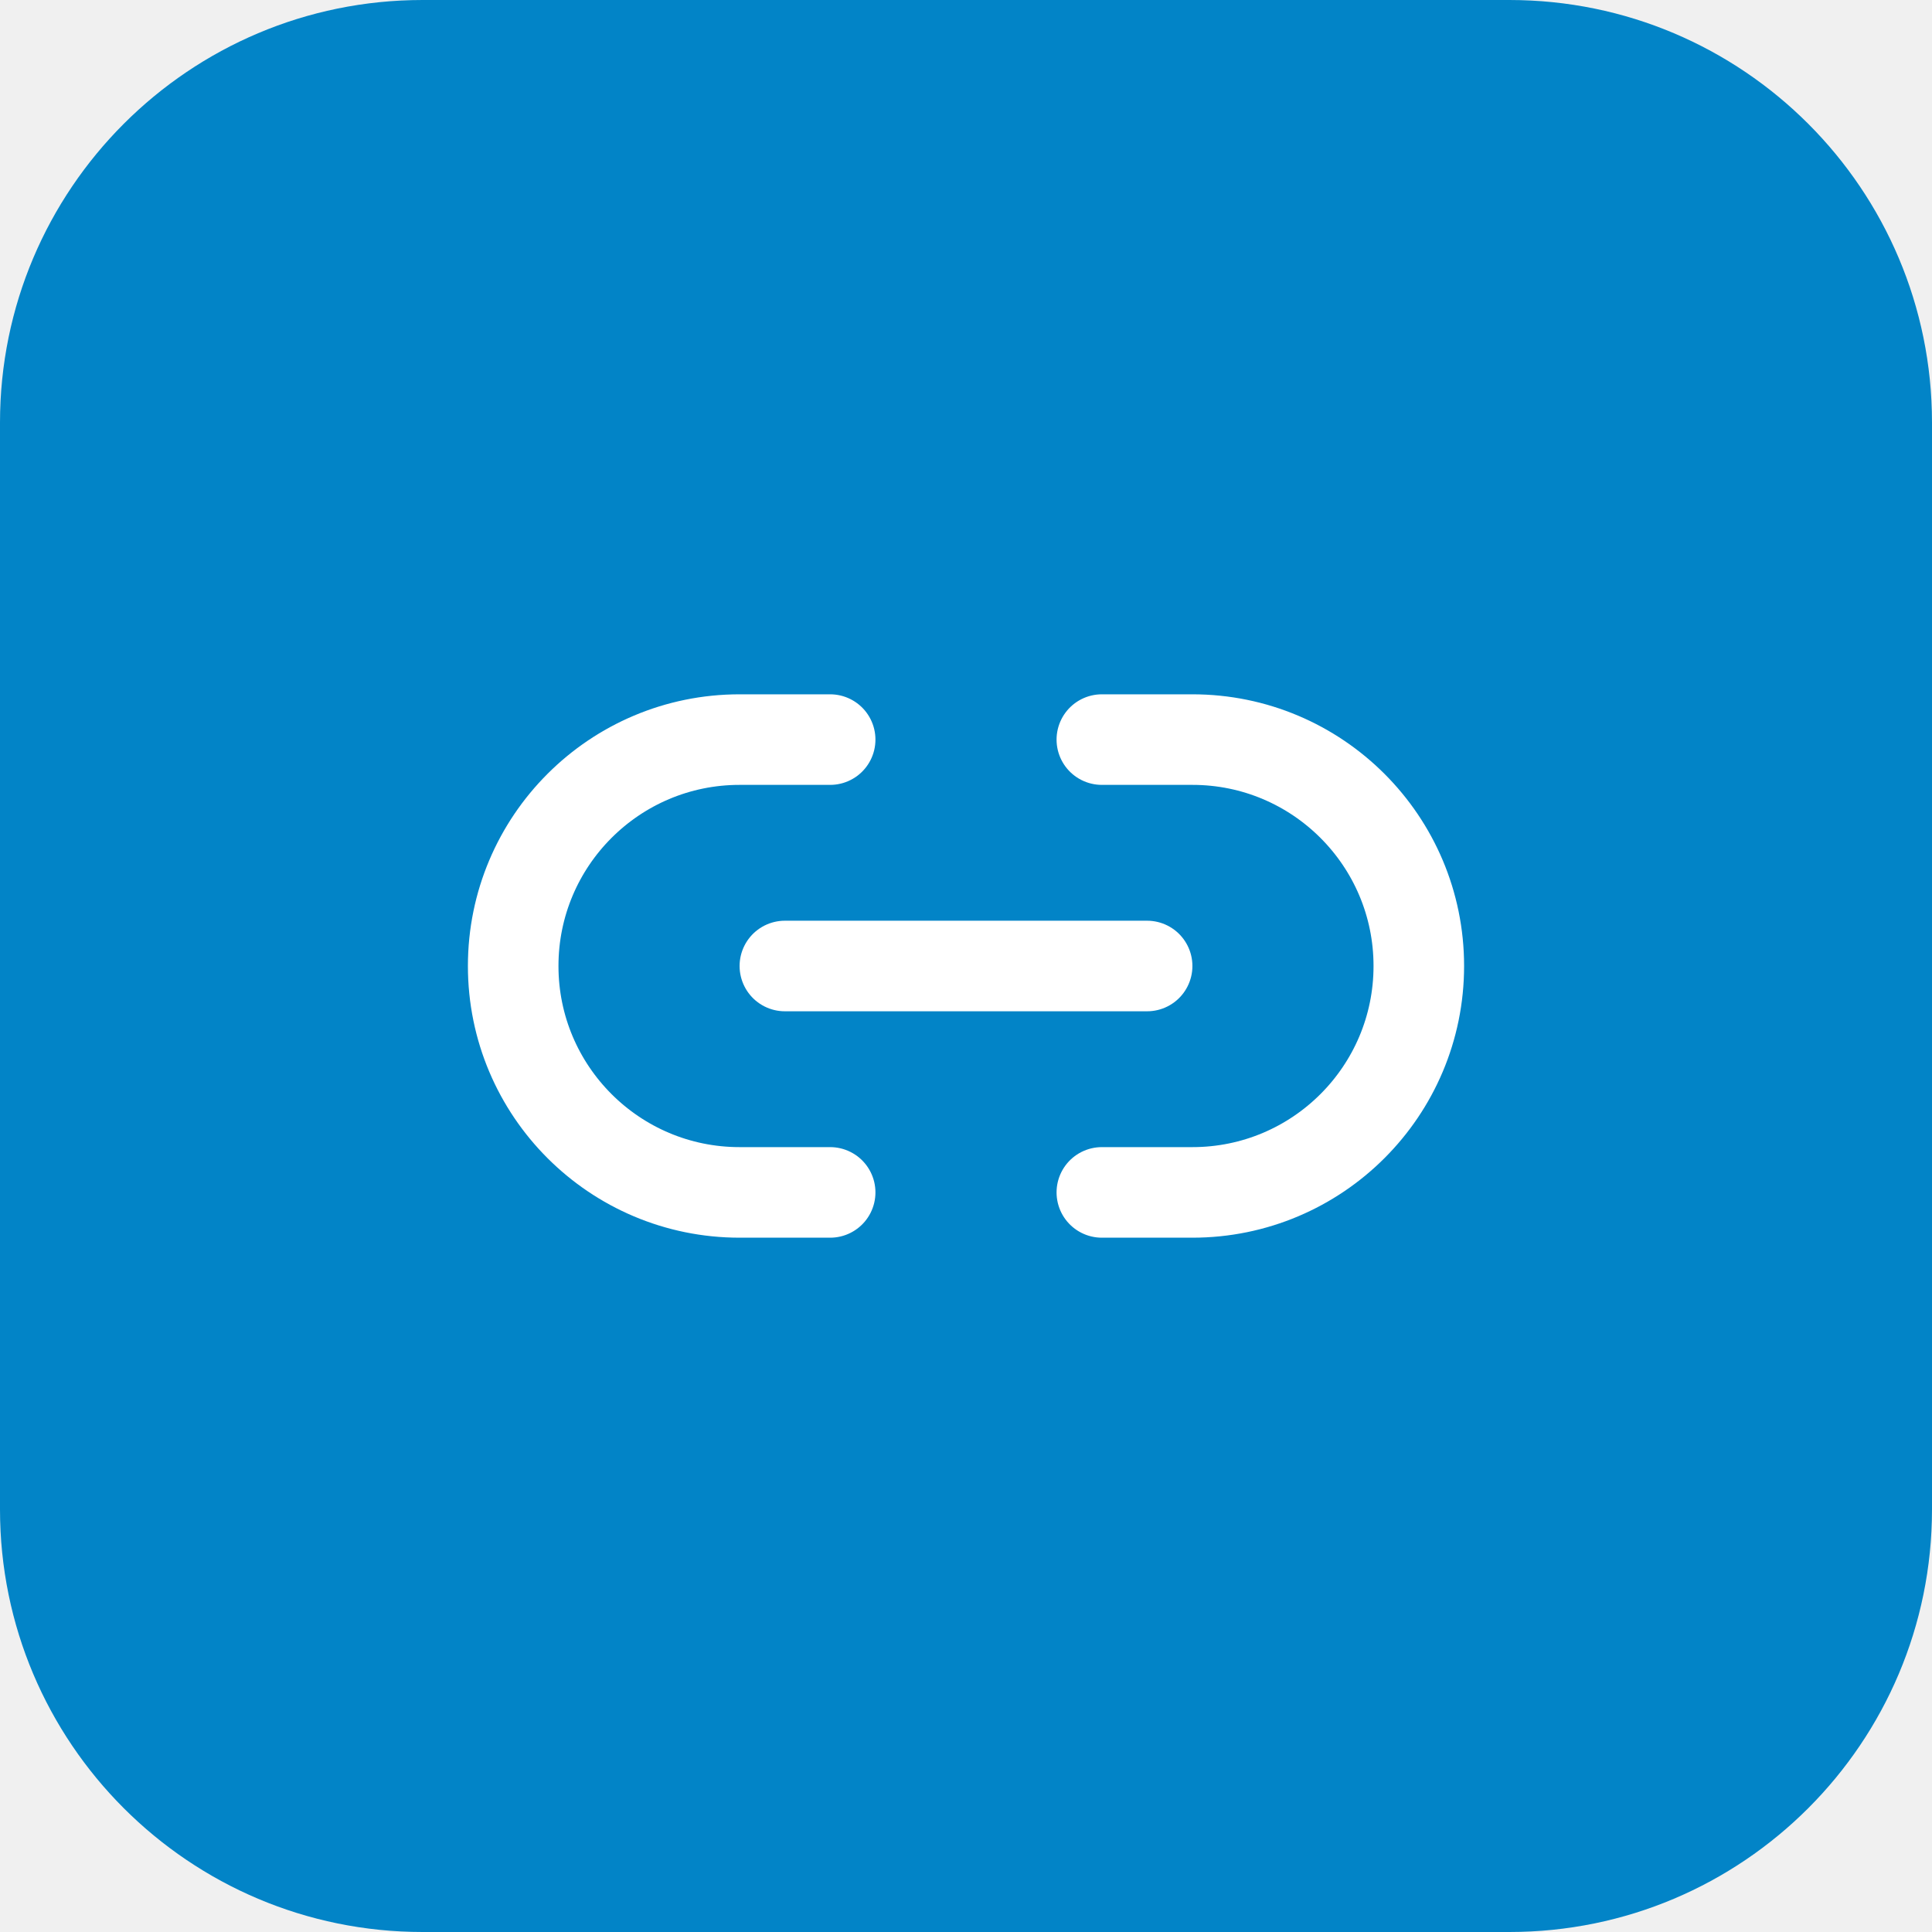
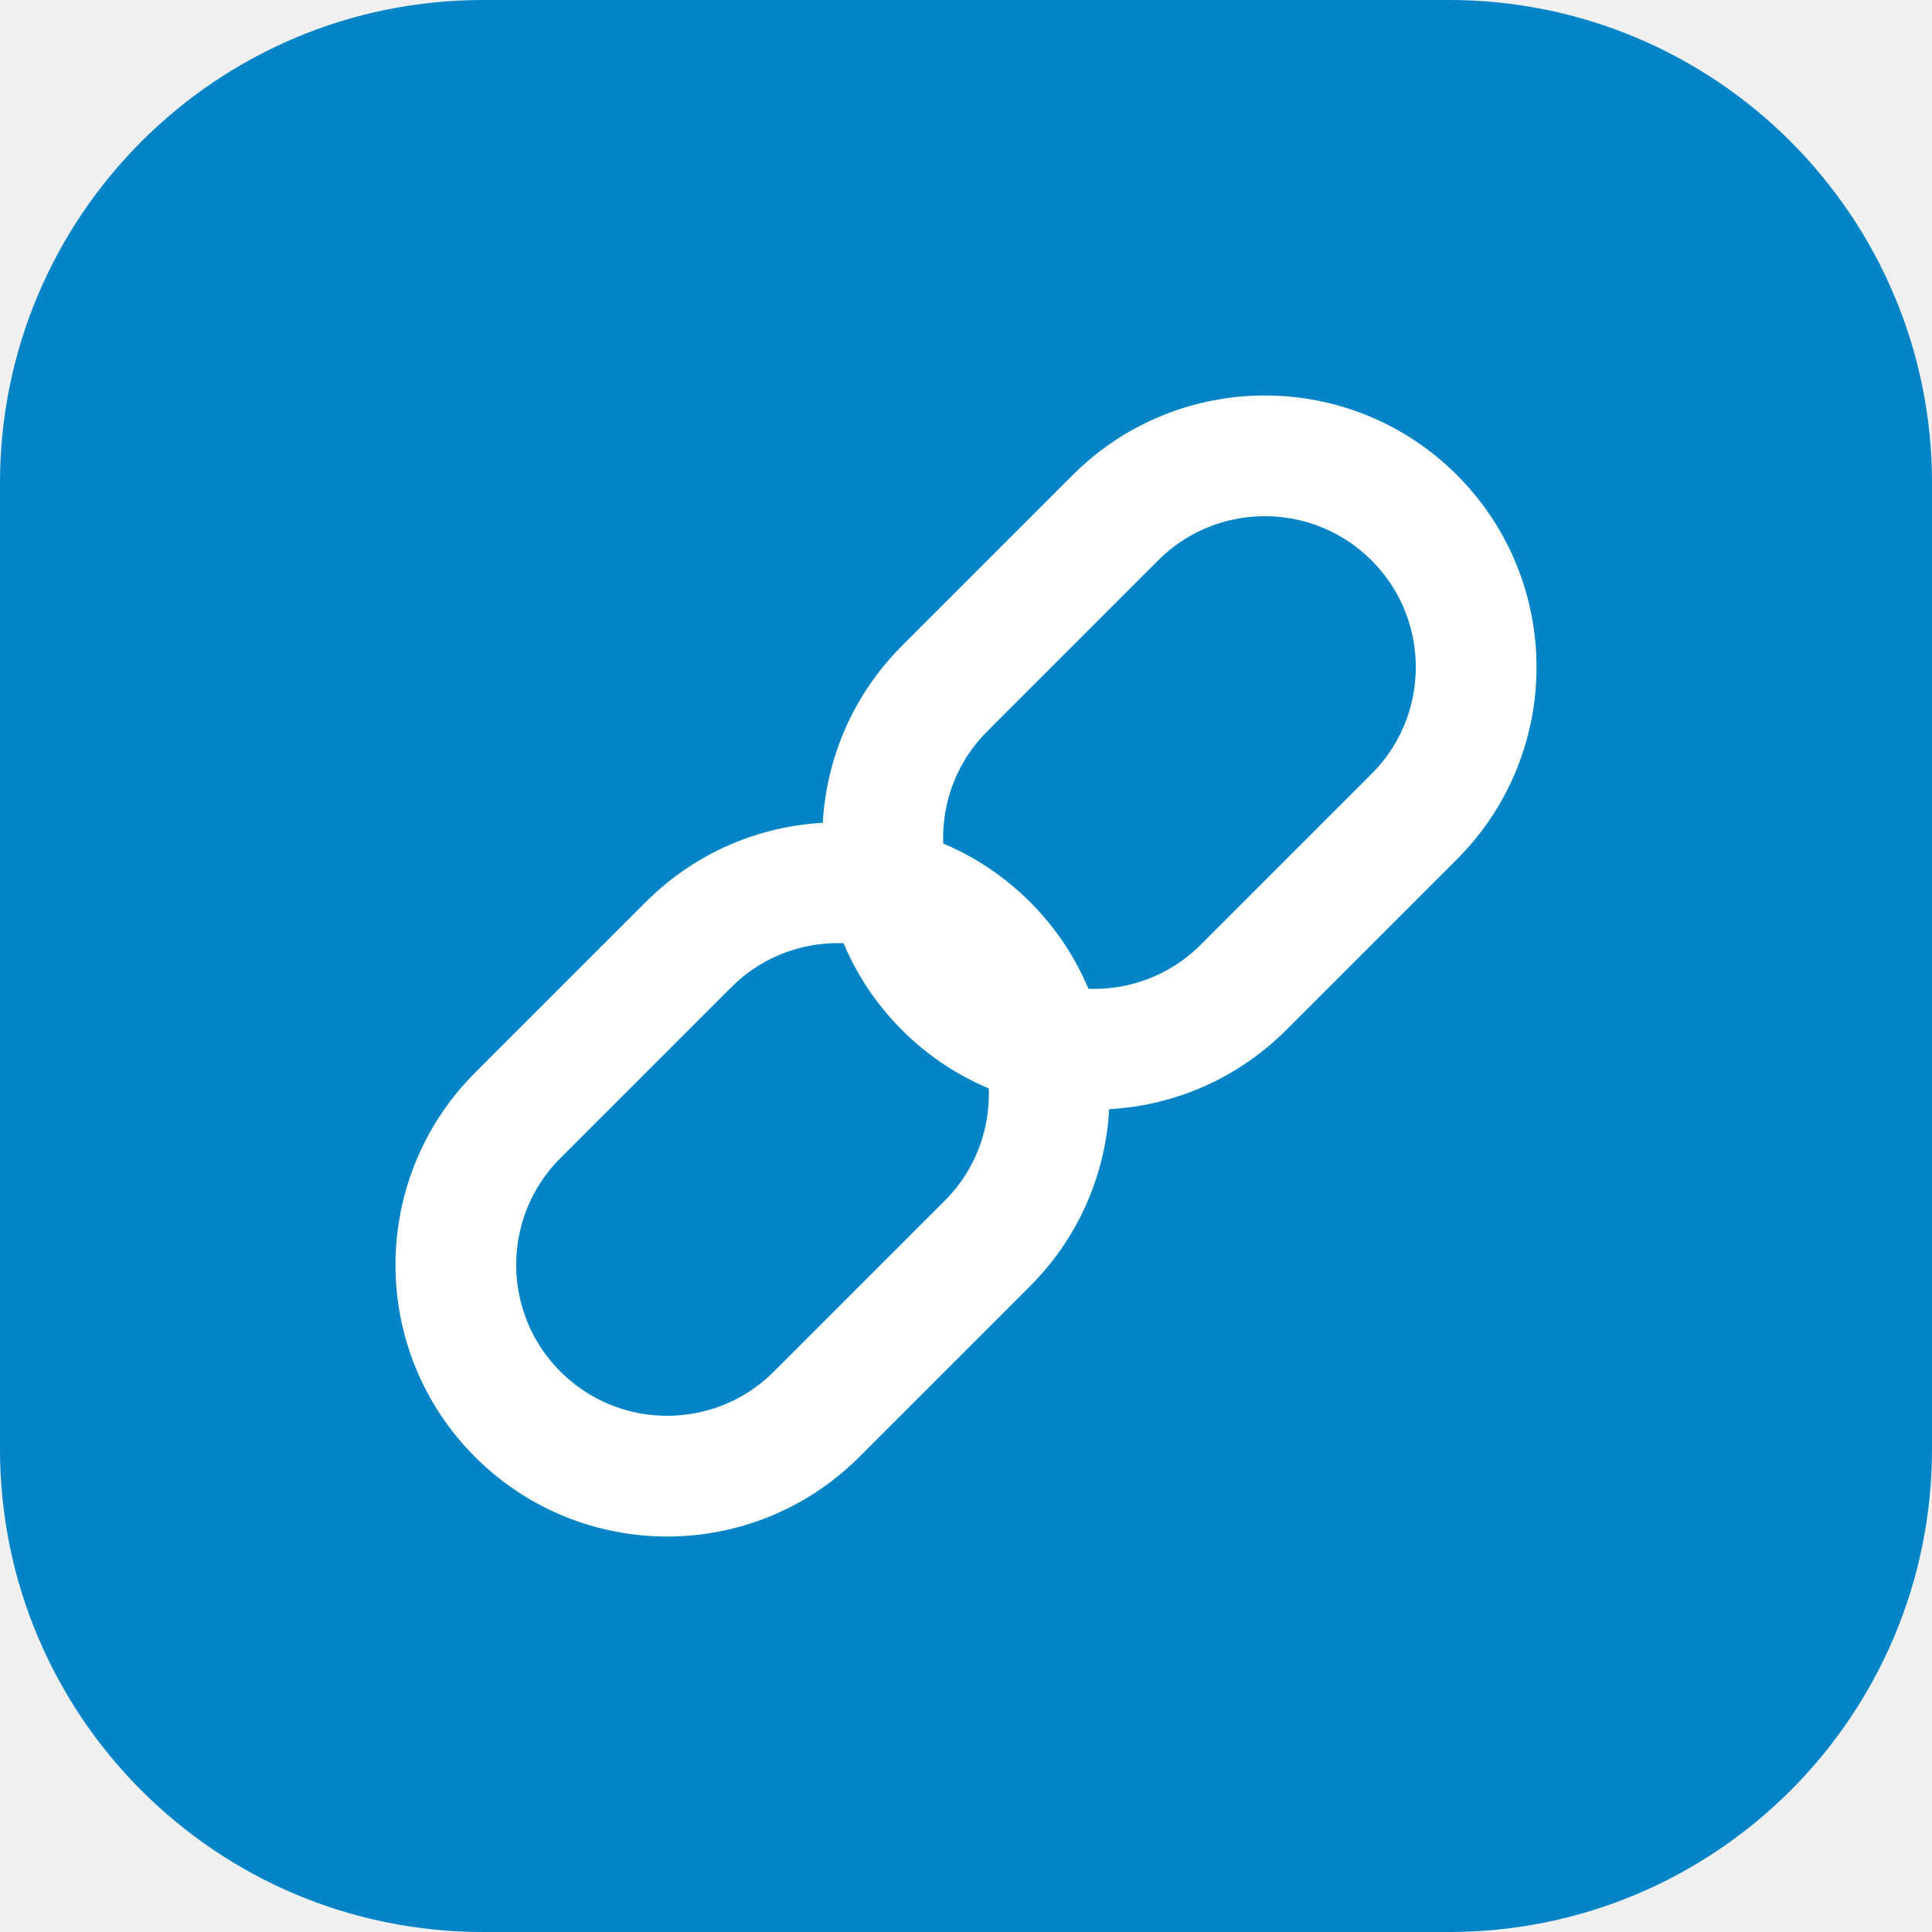
- <svg xmlns="http://www.w3.org/2000/svg" viewBox="0 0 64 64">
-   <rect width="64" height="64" rx="14" fill="#0284c7" />
-   <g transform="translate(14 14) scale(1.5)" fill="none" stroke="#ffffff" stroke-width="2" stroke-linecap="round" stroke-linejoin="round">
-     <path d="M9 17H7A5 5 0 0 1 7 7h2" />
-     <path d="M15 7h2a5 5 0 1 1 0 10h-2" />
-     <line x1="8" x2="16" y1="12" y2="12" />
+ <svg xmlns="http://www.w3.org/2000/svg" viewBox="0 0 64 64" role="img" aria-label="Snip logo">
+   <rect width="64" height="64" rx="16" fill="#0284c7" />
+   <g fill="none" stroke="#fff" stroke-width="4" stroke-linecap="round" stroke-linejoin="round" transform="rotate(-45 32 32)">
+     <rect x="11" y="25" width="22" height="14" rx="7" />
+     <rect x="31" y="25" width="22" height="14" rx="7" />
  </g>
</svg>
